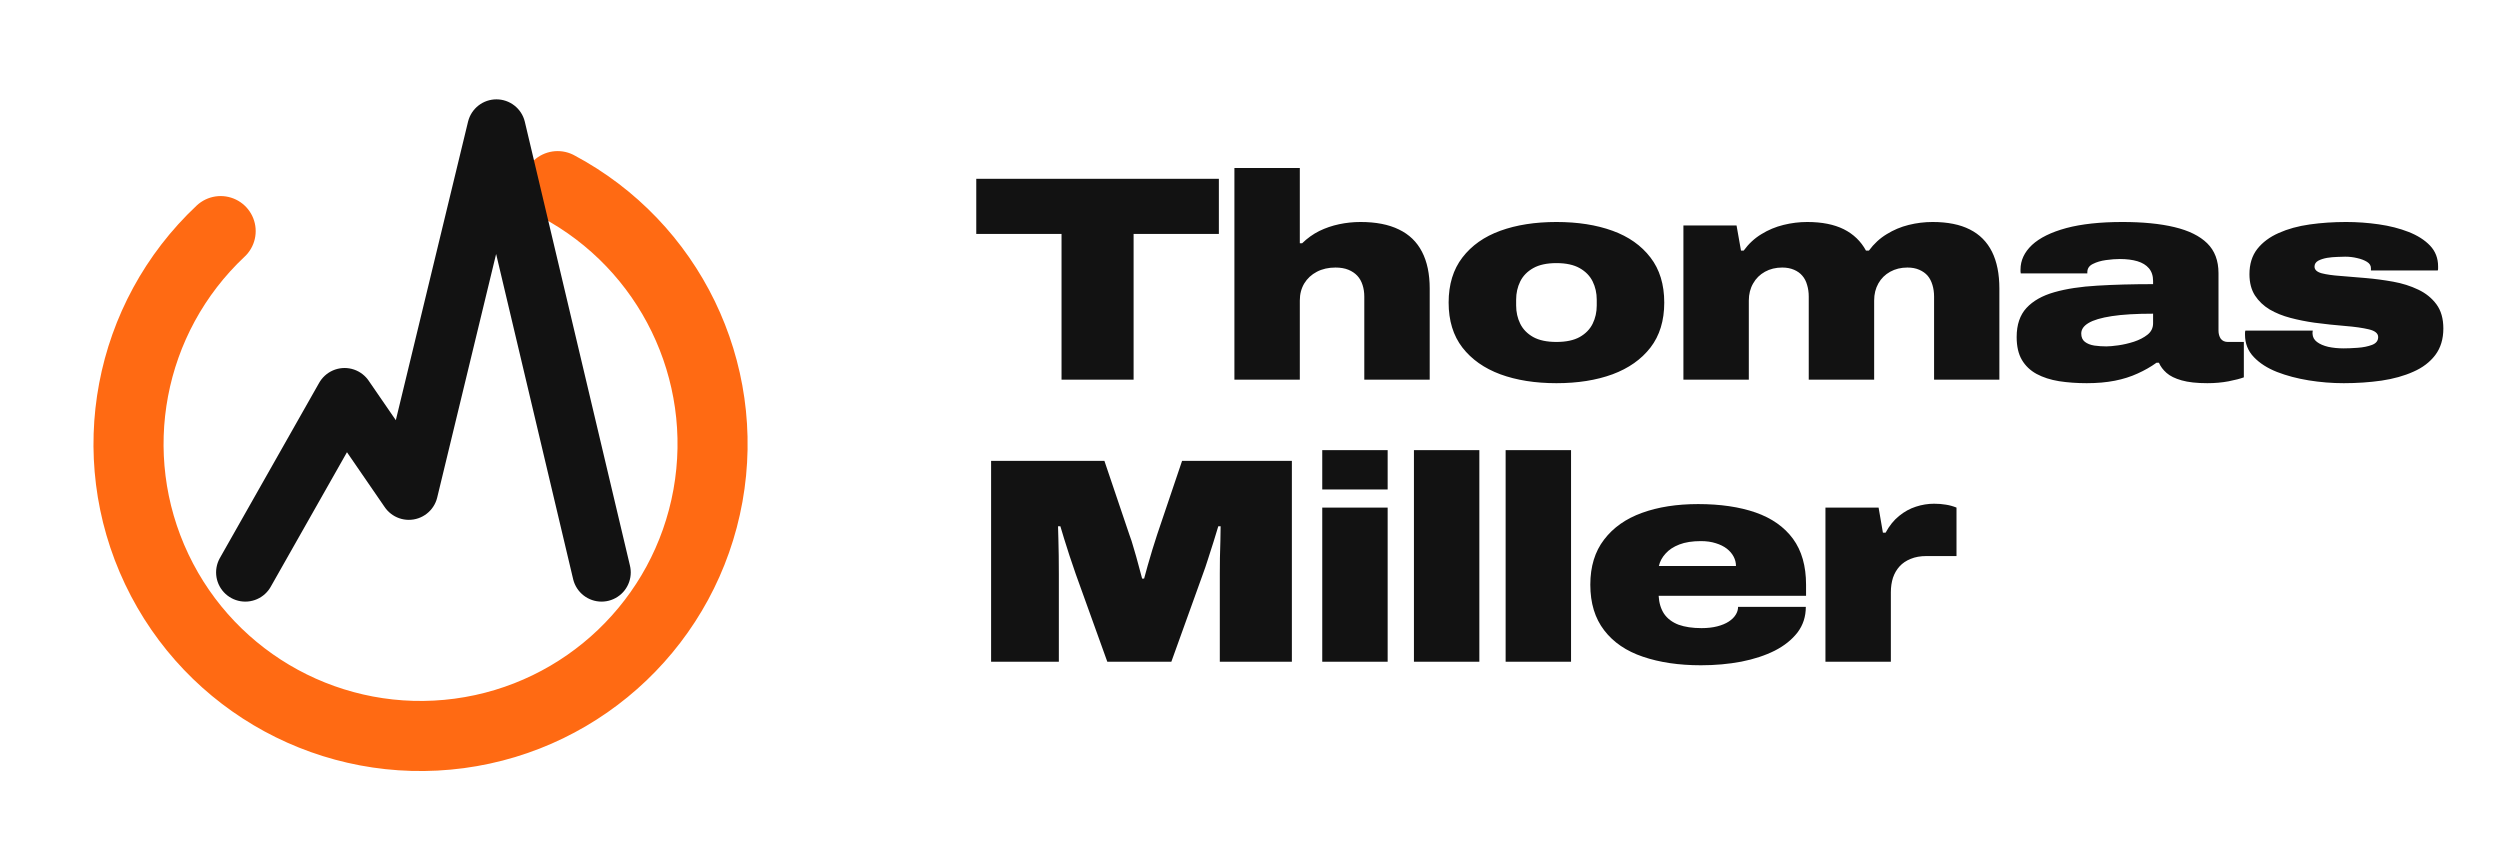
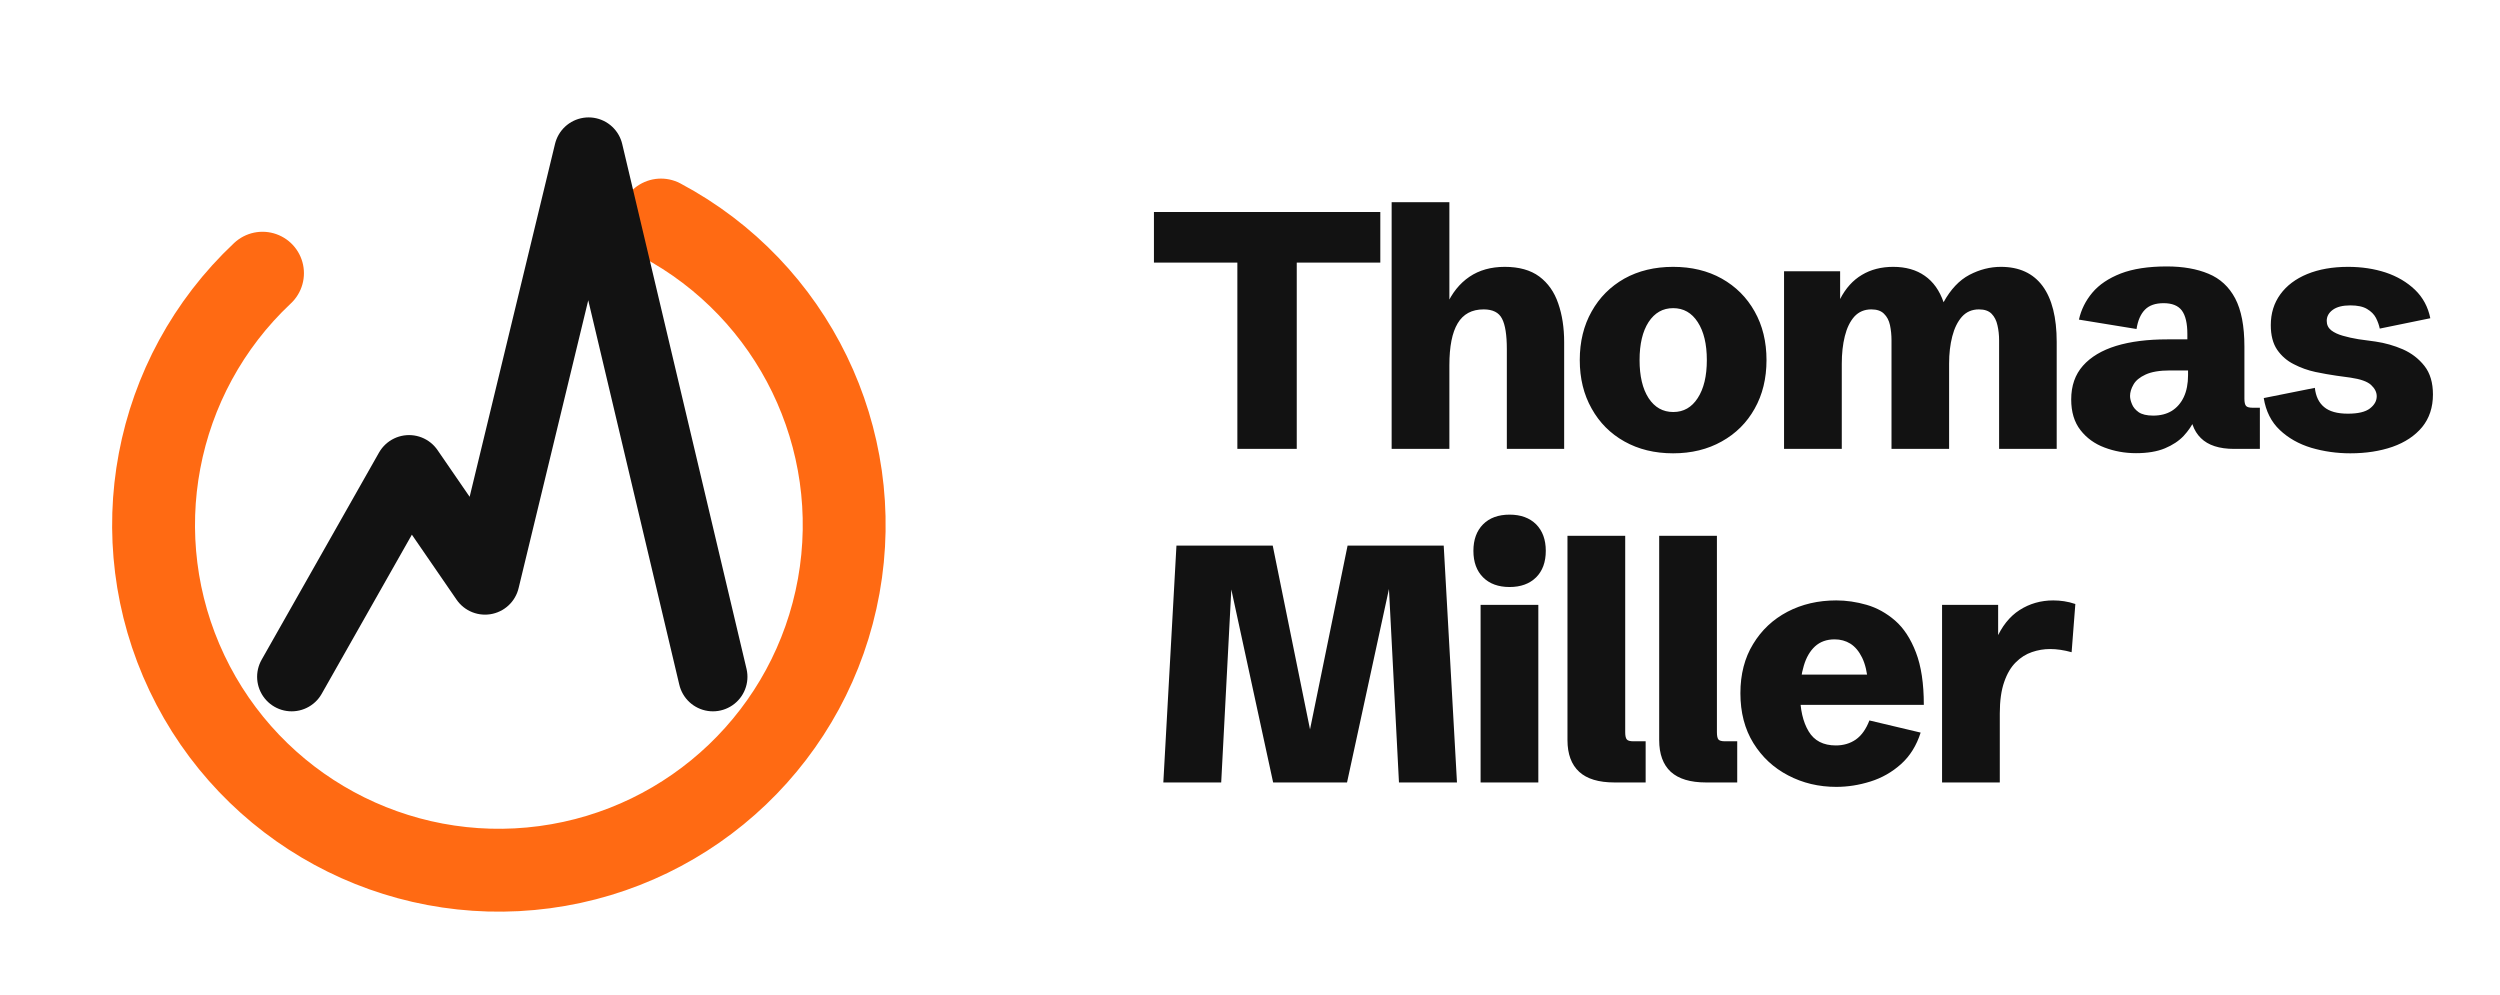
- <svg xmlns="http://www.w3.org/2000/svg" viewBox="0 0 214.03 72.00" width="214" height="72" role="img" aria-label="Thomas Miller">
+ <svg xmlns="http://www.w3.org/2000/svg" viewBox="0 0 180.77 72.00" width="181" height="72" role="img" aria-label="Thomas Miller">
  <g transform="translate(4.00 4.00) scale(1)" fill="none" stroke-linecap="round" stroke-linejoin="round">
    <path d="M43.74 11.93 A25 25 0 1 1 14.89 15.78" stroke="#ff6a13" stroke-width="6" />
    <path d="M17 45 L25.5 30 L31 38 L38.5 7 L47.5 45" stroke="#121212" stroke-width="5" />
  </g>
-   <path transform="translate(83.00 32.50)" d="M7.88 0V-12.48H0.58V-17.2H21.35V-12.48H14.05V0ZM22.68 0V-18.12H28.28V-11.68H28.48Q29.15 -12.33 29.95 -12.73Q30.75 -13.12 31.65 -13.31Q32.55 -13.5 33.48 -13.5Q35.45 -13.5 36.76 -12.86Q38.08 -12.23 38.74 -10.95Q39.4 -9.68 39.4 -7.8V0H33.8V-7.12Q33.8 -7.65 33.65 -8.11Q33.5 -8.58 33.2 -8.9Q32.9 -9.22 32.44 -9.41Q31.98 -9.6 31.33 -9.6Q30.43 -9.6 29.74 -9.24Q29.05 -8.88 28.66 -8.24Q28.28 -7.6 28.28 -6.78V0ZM50.25 0.3Q47.52 0.3 45.45 -0.46Q43.38 -1.23 42.2 -2.75Q41.02 -4.28 41.02 -6.6Q41.02 -8.93 42.2 -10.46Q43.38 -12 45.45 -12.75Q47.52 -13.5 50.25 -13.5Q52.98 -13.5 55.05 -12.75Q57.12 -12 58.3 -10.46Q59.48 -8.93 59.48 -6.6Q59.48 -4.28 58.3 -2.75Q57.12 -1.23 55.05 -0.46Q52.98 0.3 50.25 0.3ZM50.25 -3.23Q51.48 -3.23 52.24 -3.65Q53 -4.08 53.35 -4.79Q53.7 -5.5 53.7 -6.35V-6.85Q53.7 -7.7 53.35 -8.41Q53 -9.12 52.24 -9.55Q51.48 -9.98 50.25 -9.98Q49.02 -9.98 48.26 -9.55Q47.5 -9.12 47.15 -8.41Q46.8 -7.7 46.8 -6.85V-6.35Q46.8 -5.5 47.15 -4.79Q47.5 -4.08 48.26 -3.65Q49.02 -3.23 50.25 -3.23ZM61.12 0V-13.2H65.67L66.05 -11.05H66.28Q66.92 -11.93 67.8 -12.46Q68.67 -13 69.69 -13.25Q70.7 -13.5 71.72 -13.5Q73.6 -13.5 74.85 -12.88Q76.1 -12.25 76.75 -11.05H77Q77.65 -11.93 78.53 -12.46Q79.4 -13 80.41 -13.25Q81.42 -13.5 82.45 -13.5Q84.38 -13.5 85.64 -12.86Q86.9 -12.23 87.54 -10.95Q88.17 -9.68 88.17 -7.8V0H82.58V-7.12Q82.58 -7.65 82.44 -8.11Q82.3 -8.58 82.03 -8.9Q81.75 -9.22 81.31 -9.41Q80.88 -9.6 80.3 -9.6Q79.47 -9.6 78.82 -9.24Q78.17 -8.88 77.81 -8.24Q77.45 -7.6 77.45 -6.78V0H71.85V-7.12Q71.85 -7.65 71.71 -8.11Q71.58 -8.58 71.3 -8.9Q71.03 -9.22 70.59 -9.41Q70.15 -9.6 69.58 -9.6Q68.75 -9.6 68.1 -9.24Q67.45 -8.88 67.09 -8.24Q66.72 -7.6 66.72 -6.78V0ZM95.65 0.3Q94.38 0.3 93.28 0.13Q92.18 -0.05 91.36 -0.49Q90.55 -0.93 90.1 -1.69Q89.65 -2.45 89.65 -3.65Q89.65 -5.23 90.49 -6.14Q91.33 -7.05 92.88 -7.49Q94.43 -7.93 96.56 -8.05Q98.7 -8.18 101.33 -8.18V-8.45Q101.33 -9.12 100.97 -9.54Q100.62 -9.95 99.99 -10.14Q99.35 -10.33 98.48 -10.33Q97.95 -10.33 97.3 -10.24Q96.65 -10.15 96.18 -9.91Q95.7 -9.68 95.7 -9.2V-9.1H90Q89.98 -9.2 89.98 -9.26Q89.98 -9.33 89.98 -9.43Q89.98 -10.6 90.96 -11.53Q91.95 -12.45 93.9 -12.98Q95.85 -13.5 98.7 -13.5Q101.33 -13.5 103.16 -13.06Q105 -12.62 105.96 -11.68Q106.93 -10.73 106.93 -9.12V-4.2Q106.93 -3.8 107.12 -3.51Q107.33 -3.23 107.73 -3.23H109.1V-0.2Q108.65 -0.03 107.79 0.14Q106.93 0.3 105.98 0.3Q104.62 0.3 103.78 0.06Q102.93 -0.18 102.48 -0.58Q102.03 -0.98 101.83 -1.45H101.62Q100.9 -0.93 100.01 -0.53Q99.12 -0.12 98.05 0.09Q96.98 0.3 95.65 0.3ZM97.33 -2.85Q97.7 -2.85 98.35 -2.94Q99 -3.03 99.69 -3.25Q100.38 -3.48 100.85 -3.85Q101.33 -4.23 101.33 -4.83V-5.65Q99.15 -5.65 97.79 -5.44Q96.43 -5.23 95.8 -4.85Q95.18 -4.48 95.18 -3.95Q95.18 -3.48 95.49 -3.24Q95.8 -3 96.3 -2.92Q96.8 -2.85 97.33 -2.85ZM117.65 0.3Q116.15 0.3 114.66 0.06Q113.18 -0.18 111.94 -0.66Q110.7 -1.15 109.95 -1.94Q109.2 -2.73 109.2 -3.85Q109.2 -3.93 109.2 -4.01Q109.2 -4.1 109.23 -4.2H115Q114.98 -4.1 114.98 -4.04Q114.98 -3.98 114.98 -3.93Q115 -3.5 115.36 -3.23Q115.73 -2.95 116.33 -2.81Q116.93 -2.68 117.65 -2.68Q118.15 -2.68 118.85 -2.73Q119.55 -2.78 120.08 -2.98Q120.6 -3.18 120.6 -3.65Q120.6 -4.12 119.8 -4.31Q119 -4.5 117.75 -4.6Q116.5 -4.7 115.13 -4.88Q114.08 -5.03 113.09 -5.29Q112.1 -5.55 111.31 -6.01Q110.53 -6.48 110.05 -7.21Q109.58 -7.95 109.58 -9.03Q109.58 -10.33 110.25 -11.19Q110.93 -12.05 112.09 -12.56Q113.25 -13.08 114.74 -13.29Q116.23 -13.5 117.85 -13.5Q119.25 -13.5 120.65 -13.3Q122.05 -13.1 123.2 -12.65Q124.35 -12.2 125.04 -11.48Q125.73 -10.75 125.73 -9.7Q125.73 -9.62 125.73 -9.51Q125.73 -9.4 125.7 -9.35H119.98V-9.55Q119.98 -9.88 119.64 -10.09Q119.3 -10.3 118.8 -10.41Q118.3 -10.53 117.78 -10.53Q117.55 -10.53 117.11 -10.51Q116.68 -10.5 116.23 -10.43Q115.78 -10.35 115.46 -10.18Q115.15 -10 115.15 -9.68Q115.15 -9.28 115.76 -9.11Q116.38 -8.95 117.38 -8.88Q118.38 -8.8 119.55 -8.7Q120.7 -8.6 121.88 -8.39Q123.05 -8.18 124.03 -7.71Q125 -7.25 125.59 -6.45Q126.18 -5.65 126.18 -4.38Q126.18 -3.03 125.49 -2.11Q124.8 -1.2 123.61 -0.68Q122.43 -0.15 120.89 0.08Q119.35 0.3 117.65 0.3Z" fill="#121212" />
-   <path transform="translate(83.00 56.65)" d="M1.85 0V-17.2H11.55L13.68 -10.9Q13.88 -10.38 14.07 -9.69Q14.28 -9 14.46 -8.31Q14.65 -7.62 14.78 -7.12H14.95Q15.08 -7.6 15.26 -8.25Q15.45 -8.9 15.66 -9.61Q15.88 -10.33 16.07 -10.9L18.2 -17.2H27.6V0H21.43V-7.5Q21.43 -8.12 21.44 -8.88Q21.45 -9.62 21.48 -10.35Q21.5 -11.08 21.5 -11.6H21.3Q21.12 -11.03 20.89 -10.26Q20.65 -9.5 20.41 -8.76Q20.18 -8.03 19.98 -7.5L17.28 0H11.8L9.1 -7.5Q8.83 -8.3 8.56 -9.09Q8.3 -9.88 8.1 -10.54Q7.9 -11.2 7.78 -11.6H7.58Q7.6 -11.2 7.61 -10.54Q7.62 -9.88 7.64 -9.09Q7.65 -8.3 7.65 -7.5V0ZM30.2 -14.75V-18.12H35.8V-14.75ZM30.2 0V-13.2H35.8V0ZM38.05 0V-18.12H43.65V0ZM45.9 0V-18.12H51.5V0ZM62.62 0.3Q59.8 0.3 57.66 -0.43Q55.52 -1.15 54.34 -2.69Q53.15 -4.23 53.15 -6.6Q53.15 -8.93 54.33 -10.46Q55.5 -12 57.58 -12.75Q59.65 -13.5 62.38 -13.5Q65.22 -13.5 67.3 -12.78Q69.38 -12.05 70.5 -10.53Q71.62 -9 71.62 -6.6V-5.65H59Q59.05 -4.73 59.47 -4.1Q59.9 -3.48 60.71 -3.17Q61.52 -2.88 62.67 -2.88Q63.42 -2.88 64.01 -3.03Q64.6 -3.18 65 -3.44Q65.4 -3.7 65.6 -4.03Q65.8 -4.35 65.8 -4.7H71.6Q71.6 -3.45 70.89 -2.51Q70.17 -1.58 68.94 -0.95Q67.7 -0.33 66.08 -0.01Q64.45 0.3 62.62 0.3ZM59.02 -8.2H65.62Q65.62 -8.62 65.42 -9Q65.22 -9.38 64.84 -9.68Q64.45 -9.98 63.89 -10.15Q63.33 -10.33 62.62 -10.33Q61.52 -10.33 60.77 -10.04Q60.02 -9.75 59.59 -9.26Q59.15 -8.78 59.02 -8.2ZM73.28 0V-13.2H77.83L78.2 -11.05H78.43Q78.9 -11.93 79.58 -12.48Q80.25 -13.03 81.03 -13.28Q81.8 -13.53 82.58 -13.53Q83.12 -13.53 83.59 -13.45Q84.05 -13.38 84.5 -13.2V-9.05H81.93Q81.15 -9.05 80.58 -8.81Q80 -8.58 79.62 -8.16Q79.25 -7.75 79.06 -7.19Q78.88 -6.62 78.88 -5.95V0Z" fill="#121212" />
+   <path transform="translate(83.00 32.50)" d="M6.47 0V-13.49H0.43V-17.15H16.82V-13.49H10.77V0ZM17.64 0V-17.86H21.82V-9.85L21.61 -10.39Q22.21 -11.74 23.27 -12.46Q24.33 -13.18 25.83 -13.18Q27.38 -13.18 28.33 -12.48Q29.28 -11.77 29.7 -10.53Q30.13 -9.3 30.13 -7.73V0H25.98V-7.22Q25.98 -8.77 25.63 -9.43Q25.29 -10.1 24.3 -10.1Q23.02 -10.1 22.42 -9.09Q21.82 -8.09 21.82 -6.06V0ZM38.02 0.32Q36.02 0.32 34.49 -0.54Q32.97 -1.39 32.12 -2.92Q31.26 -4.44 31.26 -6.43Q31.26 -8.43 32.12 -9.95Q32.97 -11.47 34.49 -12.33Q36.02 -13.18 38.02 -13.18Q40.02 -13.18 41.54 -12.33Q43.07 -11.47 43.92 -9.95Q44.78 -8.43 44.78 -6.43Q44.78 -4.43 43.92 -2.91Q43.07 -1.39 41.54 -0.54Q40.01 0.32 38.02 0.32ZM38.03 -2.67Q39.15 -2.67 39.8 -3.68Q40.46 -4.69 40.46 -6.43Q40.46 -8.17 39.8 -9.18Q39.15 -10.19 38.02 -10.19Q36.9 -10.19 36.24 -9.18Q35.59 -8.17 35.59 -6.43Q35.59 -4.69 36.24 -3.68Q36.9 -2.67 38.03 -2.67ZM46.05 0V-12.86H50.11V-10.85Q50.71 -12.02 51.69 -12.6Q52.66 -13.18 53.95 -13.18Q55.32 -13.18 56.24 -12.53Q57.16 -11.89 57.6 -10.62Q58.37 -12.02 59.47 -12.6Q60.58 -13.18 61.75 -13.18Q63.74 -13.18 64.77 -11.79Q65.79 -10.4 65.79 -7.74V0H61.62V-7.86Q61.62 -8.44 61.5 -8.95Q61.39 -9.46 61.08 -9.78Q60.77 -10.1 60.16 -10.1Q59.41 -10.1 58.93 -9.57Q58.46 -9.04 58.23 -8.15Q58 -7.26 58 -6.18V0H53.83V-7.86Q53.83 -8.44 53.72 -8.96Q53.61 -9.47 53.29 -9.78Q52.98 -10.1 52.37 -10.1Q51.62 -10.1 51.14 -9.58Q50.67 -9.05 50.45 -8.16Q50.23 -7.28 50.23 -6.17V0ZM71.53 0.31Q70.33 0.31 69.25 -0.1Q68.18 -0.5 67.51 -1.36Q66.84 -2.22 66.84 -3.58Q66.84 -5.06 67.69 -6.02Q68.54 -6.98 70.1 -7.46Q71.65 -7.93 73.8 -7.93H75.46L75.25 -7.55V-8.31Q75.25 -9.48 74.85 -10.02Q74.45 -10.55 73.53 -10.55Q72.64 -10.55 72.18 -10.08Q71.71 -9.6 71.57 -8.68L67.4 -9.36Q67.64 -10.44 68.37 -11.31Q69.1 -12.18 70.43 -12.7Q71.76 -13.21 73.76 -13.21Q75.52 -13.21 76.78 -12.68Q78.04 -12.16 78.71 -10.9Q79.38 -9.63 79.38 -7.41V-3.64Q79.38 -3.24 79.5 -3.11Q79.61 -2.98 79.98 -2.98H80.5V0H78.64Q77.02 0 76.23 -0.78Q75.43 -1.56 75.43 -3.07V-3.55L76.19 -3.23Q76.05 -2.7 75.77 -2.1Q75.49 -1.49 74.98 -0.94Q74.46 -0.39 73.62 -0.04Q72.78 0.31 71.53 0.31ZM72.78 -2.41Q73.56 -2.41 74.12 -2.75Q74.68 -3.1 74.99 -3.75Q75.3 -4.41 75.3 -5.34V-5.68H74Q72.86 -5.68 72.22 -5.38Q71.59 -5.09 71.35 -4.66Q71.1 -4.23 71.1 -3.83Q71.1 -3.57 71.24 -3.24Q71.37 -2.91 71.72 -2.66Q72.08 -2.41 72.78 -2.41ZM87.05 0.32Q85.58 0.32 84.22 -0.08Q82.87 -0.49 81.94 -1.37Q81.01 -2.25 80.78 -3.68L84.48 -4.42Q84.58 -3.5 85.15 -3.03Q85.72 -2.55 86.87 -2.55Q87.98 -2.55 88.47 -2.93Q88.96 -3.31 88.96 -3.81Q88.96 -4.25 88.55 -4.63Q88.15 -5 87.06 -5.16L86.04 -5.3Q85.34 -5.4 84.52 -5.57Q83.69 -5.75 82.96 -6.13Q82.22 -6.5 81.75 -7.18Q81.29 -7.86 81.29 -8.96Q81.29 -10.24 81.98 -11.19Q82.67 -12.14 83.93 -12.66Q85.2 -13.18 86.89 -13.18Q88.35 -13.18 89.61 -12.77Q90.86 -12.35 91.73 -11.52Q92.59 -10.69 92.84 -9.46L89.18 -8.71Q89.1 -9.1 88.9 -9.49Q88.7 -9.87 88.26 -10.13Q87.83 -10.39 87.05 -10.39Q86.22 -10.39 85.78 -10.07Q85.34 -9.75 85.34 -9.27Q85.34 -8.85 85.66 -8.59Q85.98 -8.34 86.51 -8.19Q87.03 -8.04 87.64 -7.94L88.88 -7.77Q89.9 -7.62 90.85 -7.21Q91.8 -6.79 92.42 -6Q93.03 -5.22 93.03 -3.94Q93.03 -2.54 92.25 -1.58Q91.46 -0.63 90.1 -0.15Q88.74 0.32 87.05 0.32Z" fill="#121212" />
+   <path transform="translate(83.00 56.65)" d="M1.11 0 2.06 -17.15H9.03L11.93 -2.86H11.53L14.45 -17.15H21.41L22.37 0H18.17L17.44 -14.12H17.47L14.41 0H9.06L6 -14.12H6.04L5.3 0ZM24.08 0V-12.86H28.26V0ZM26.18 -14.15Q24.96 -14.15 24.26 -14.85Q23.56 -15.55 23.56 -16.77Q23.56 -17.98 24.26 -18.69Q24.96 -19.39 26.18 -19.39Q27.39 -19.39 28.1 -18.69Q28.8 -17.98 28.8 -16.77Q28.8 -15.55 28.1 -14.85Q27.39 -14.15 26.18 -14.15ZM33.77 0Q32.06 0 31.22 -0.77Q30.37 -1.55 30.37 -3.07V-17.86H34.55V-3.64Q34.55 -3.24 34.67 -3.11Q34.78 -2.98 35.15 -2.98H36.03V0ZM40.4 0Q38.7 0 37.85 -0.77Q37.01 -1.55 37.01 -3.07V-17.86H41.19V-3.64Q41.19 -3.24 41.3 -3.11Q41.41 -2.98 41.78 -2.98H42.66V0ZM49.83 0.32Q47.93 0.32 46.35 -0.51Q44.77 -1.33 43.83 -2.85Q42.89 -4.37 42.89 -6.46Q42.89 -8.52 43.81 -10.02Q44.72 -11.53 46.3 -12.36Q47.87 -13.18 49.83 -13.18Q50.92 -13.18 52.03 -12.86Q53.14 -12.54 54.09 -11.72Q55.03 -10.9 55.6 -9.41Q56.17 -7.93 56.17 -5.62H45.57V-7.81H52.44L52.13 -7.23Q52.04 -8.35 51.7 -9.04Q51.36 -9.73 50.85 -10.05Q50.35 -10.36 49.71 -10.36Q48.85 -10.36 48.29 -9.85Q47.74 -9.34 47.48 -8.45Q47.21 -7.56 47.21 -6.43Q47.21 -4.73 47.83 -3.7Q48.44 -2.68 49.8 -2.68Q50.63 -2.68 51.25 -3.11Q51.87 -3.55 52.23 -4.49L55.94 -3.61Q55.49 -2.2 54.52 -1.33Q53.55 -0.46 52.31 -0.07Q51.07 0.32 49.83 0.32ZM57.49 0V-12.86H61.55V-9.9L61.38 -10.3Q62.01 -11.78 63.1 -12.48Q64.19 -13.18 65.54 -13.18Q65.93 -13.18 66.33 -13.12Q66.73 -13.06 67.14 -12.92L66.87 -9.43Q66.04 -9.66 65.31 -9.66Q64.64 -9.66 64 -9.44Q63.35 -9.22 62.83 -8.7Q62.3 -8.18 61.99 -7.28Q61.67 -6.37 61.67 -5V0Z" fill="#121212" />
</svg>
